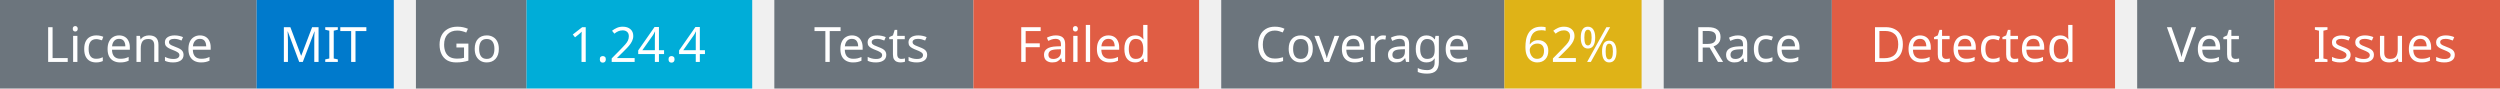
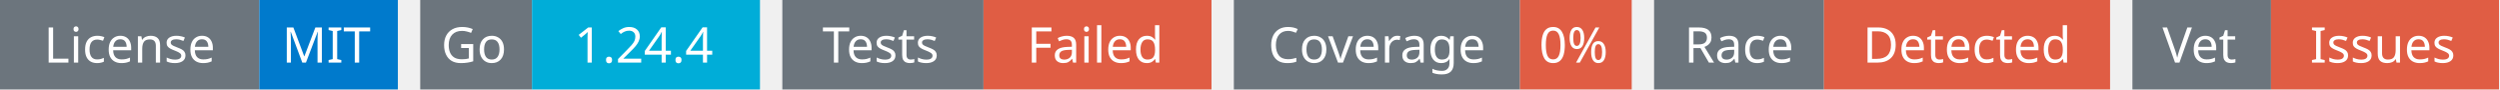
- <svg xmlns="http://www.w3.org/2000/svg" width="565" height="20" viewBox="0 0 565 20">
+ <svg xmlns="http://www.w3.org/2000/svg" width="559" height="20" viewBox="0 0 559 20">
  <g transform="translate(0, 0)">
    <rect x="0" y="0" width="58" height="20" fill="#6c757d" />
    <rect x="58" y="0" width="31" height="20" fill="#007acc" />
    <text x="29" y="14" text-anchor="middle" font-family="sans-serif" font-size="11" fill="white">License</text>
    <text x="73" y="14" text-anchor="middle" font-family="sans-serif" font-size="11" fill="white">MIT</text>
  </g>
  <g transform="translate(94, 0)">
    <rect x="0" y="0" width="25" height="20" fill="#6c757d" />
    <rect x="25" y="0" width="51" height="20" fill="#00ADD8" />
    <text x="12" y="14" text-anchor="middle" font-family="sans-serif" font-size="11" fill="white">Go</text>
    <text x="50" y="14" text-anchor="middle" font-family="sans-serif" font-size="11" fill="white">1.24.4</text>
  </g>
  <g transform="translate(175, 0)">
    <rect x="0" y="0" width="45" height="20" fill="#6c757d" />
    <rect x="45" y="0" width="51" height="20" fill="#e05d44" />
    <text x="22" y="14" text-anchor="middle" font-family="sans-serif" font-size="11" fill="white">Tests</text>
    <text x="70" y="14" text-anchor="middle" font-family="sans-serif" font-size="11" fill="white">Failed</text>
  </g>
  <g transform="translate(276, 0)">
    <rect x="0" y="0" width="64" height="20" fill="#6c757d" />
-     <rect x="64" y="0" width="31" height="20" fill="#dfb317" />
+     <rect x="64" y="0" width="25" height="20" fill="#e05d44" />
    <text x="32" y="14" text-anchor="middle" font-family="sans-serif" font-size="11" fill="white">Coverage</text>
-     <text x="79" y="14" text-anchor="middle" font-family="sans-serif" font-size="11" fill="white">62%</text>
+     <text x="76" y="14" text-anchor="middle" font-family="sans-serif" font-size="11" fill="white">0%</text>
  </g>
-   <g transform="translate(376, 0)">
+   <g transform="translate(370, 0)">
    <rect x="0" y="0" width="38" height="20" fill="#6c757d" />
    <rect x="38" y="0" width="64" height="20" fill="#e05d44" />
    <text x="19" y="14" text-anchor="middle" font-family="sans-serif" font-size="11" fill="white">Race</text>
    <text x="70" y="14" text-anchor="middle" font-family="sans-serif" font-size="11" fill="white">Detected</text>
  </g>
-   <g transform="translate(483, 0)">
+   <g transform="translate(477, 0)">
    <rect x="0" y="0" width="31" height="20" fill="#6c757d" />
    <rect x="31" y="0" width="51" height="20" fill="#e05d44" />
    <text x="15" y="14" text-anchor="middle" font-family="sans-serif" font-size="11" fill="white">Vet</text>
    <text x="56" y="14" text-anchor="middle" font-family="sans-serif" font-size="11" fill="white">Issues</text>
  </g>
</svg>
